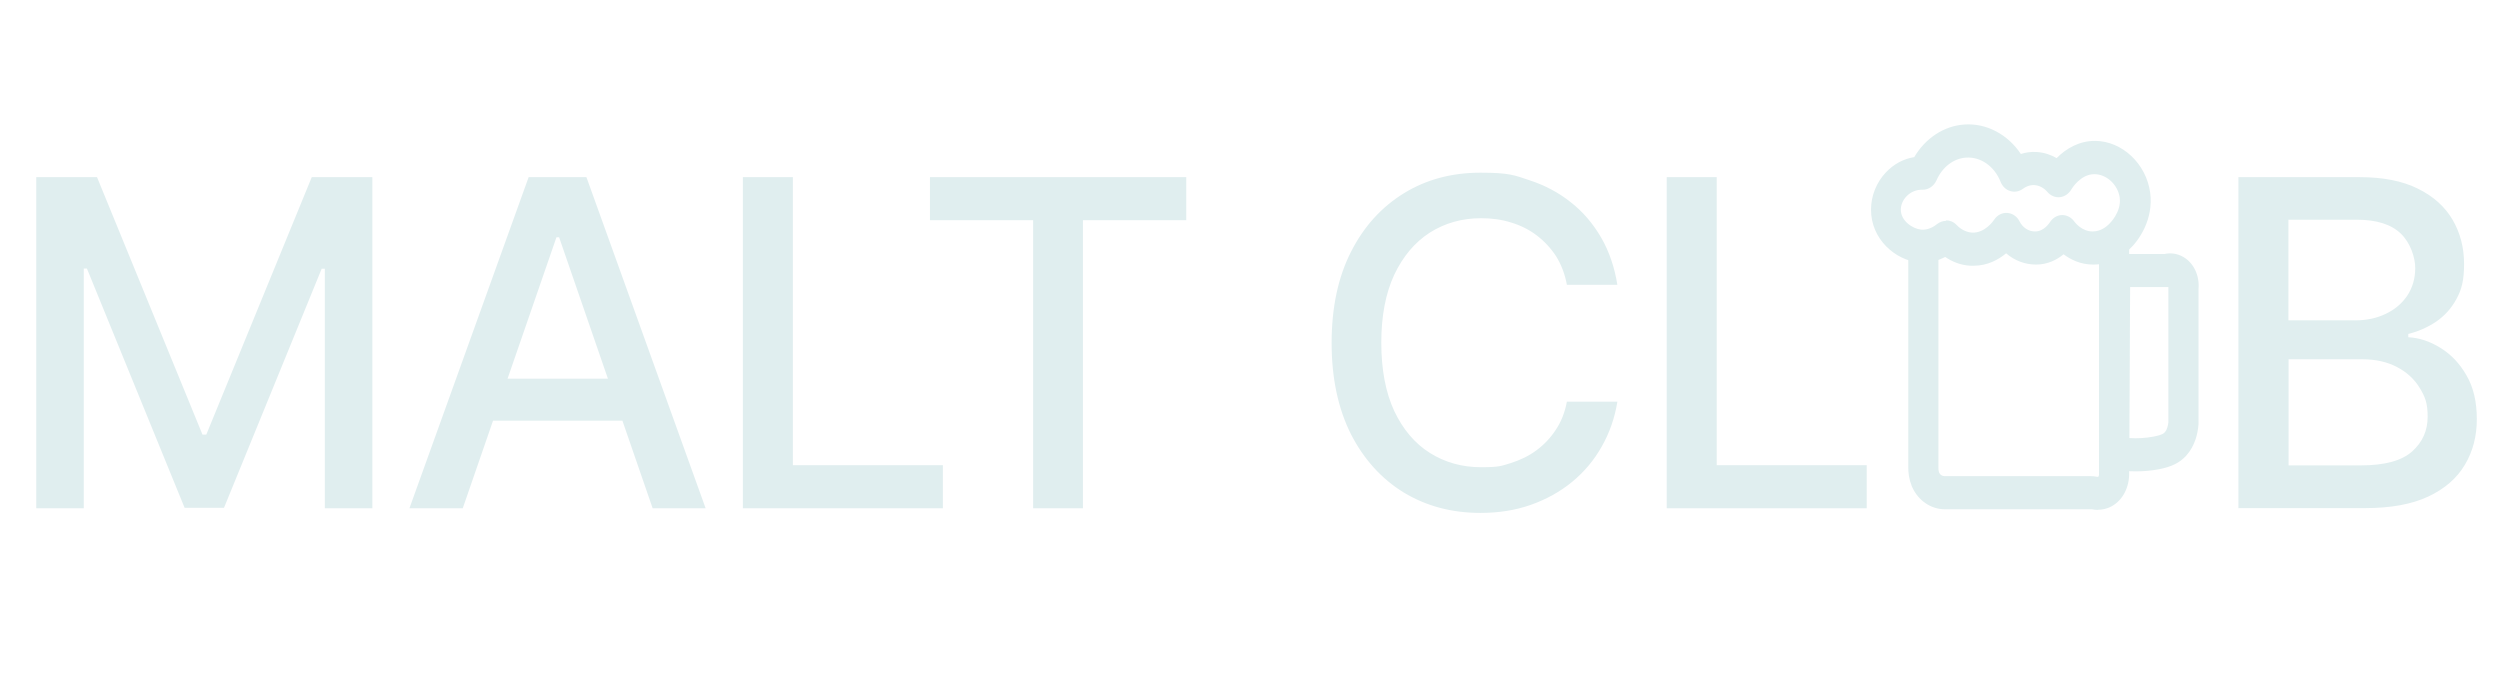
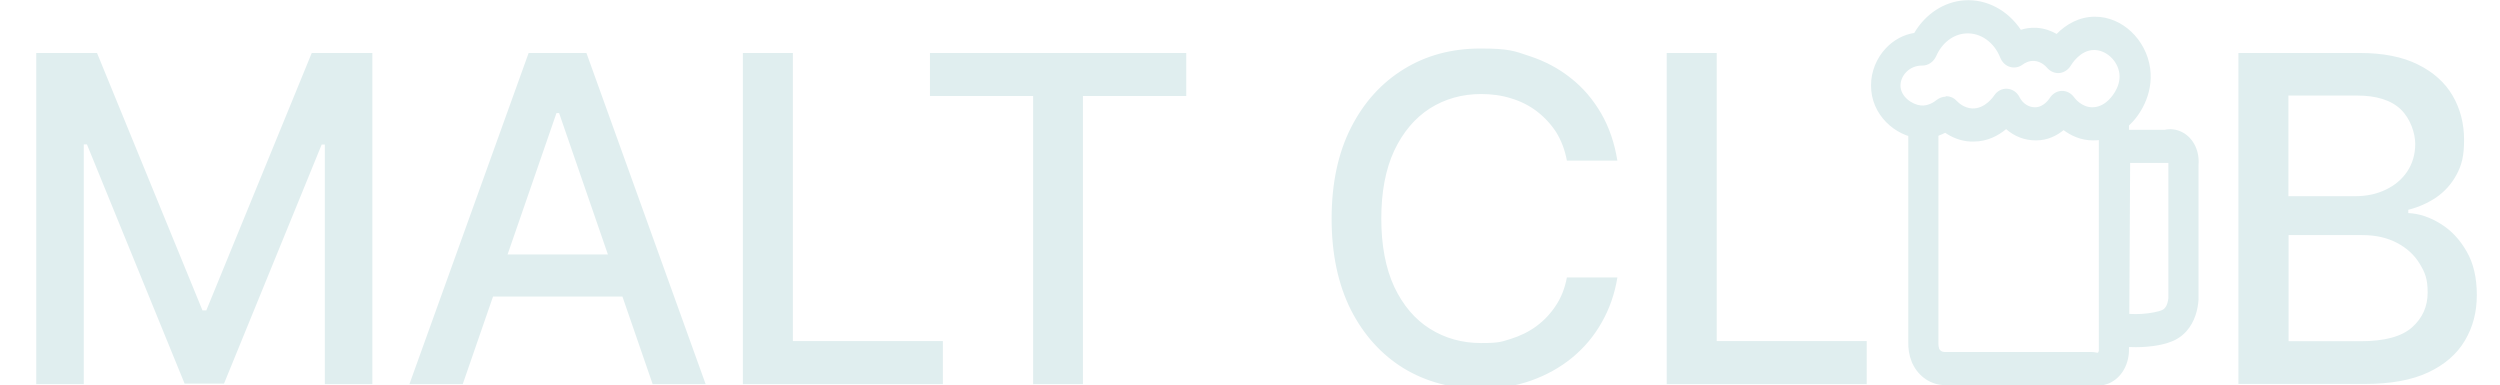
- <svg xmlns="http://www.w3.org/2000/svg" id="Layer_1" version="1.1" viewBox="0 0 1510 413">
+ <svg xmlns="http://www.w3.org/2000/svg" id="Layer_1" version="1.1" viewBox="0 0 1510 232.5">
  <defs>
    <style>
      .st0 {
        fill: none;
      }

      .st1 {
        fill: #e0eeef;
      }

      .st2 {
        clip-path: url(#clippath);
      }
    </style>
    <clipPath id="clippath">
-       <rect class="st0" x="1130" y="75" width="198" height="233" />
+       <rect class="st0" x="1130" width="198" height="233" />
    </clipPath>
  </defs>
-   <path class="st1" d="M22,107h36.6l63.7,155.5h2.3l63.7-155.5h36.6v200h-28.7v-144.7h-1.9l-59,144.4h-23.8l-59-144.5h-1.9v144.8h-28.7V107ZM279.3,307h-32l72-200h34.9l72,200h-32l-56.5-163.7h-1.6l-56.6,163.7ZM284.7,228.7h103.9v25.4h-103.9v-25.4ZM448.7,307V107h30.2v174h90.6v26h-120.8ZM561.7,133v-26h154.8v26h-62.4v174h-30.1v-174h-62.3ZM976.9,172h-30.5c-1.2-6.5-3.4-12.2-6.5-17.2-3.2-4.9-7.1-9.1-11.7-12.6-4.6-3.5-9.8-6.1-15.5-7.8-5.7-1.8-11.7-2.6-18.1-2.6-11.5,0-21.8,2.9-31,8.7-9,5.8-16.2,14.3-21.5,25.5-5.2,11.2-7.8,24.9-7.8,41s2.6,30,7.8,41.2c5.3,11.2,12.5,19.7,21.6,25.4,9.1,5.7,19.4,8.6,30.8,8.6s12.3-.8,18-2.5c5.7-1.8,10.9-4.3,15.5-7.7,4.6-3.4,8.5-7.5,11.7-12.4,3.3-4.9,5.5-10.6,6.7-17h30.5c-1.6,9.9-4.8,19-9.5,27.2-4.6,8.2-10.6,15.3-17.9,21.3-7.2,5.9-15.5,10.5-24.8,13.8-9.3,3.3-19.5,4.9-30.5,4.9-17.3,0-32.7-4.1-46.3-12.3-13.5-8.3-24.2-20.1-32-35.4-7.7-15.4-11.6-33.7-11.6-55s3.9-39.7,11.7-55c7.8-15.4,18.5-27.1,32-35.4,13.5-8.3,28.9-12.4,46.2-12.4s20.5,1.5,29.7,4.6c9.2,3,17.5,7.4,24.9,13.3,7.4,5.8,13.4,12.9,18.3,21.3,4.8,8.3,8.1,17.9,9.8,28.6ZM1006.7,307V107h30.2v174h90.6v26h-120.8ZM1352,307V107h73.2c14.2,0,25.9,2.3,35.3,7,9.3,4.6,16.3,10.9,20.9,18.8,4.6,7.9,6.9,16.8,6.9,26.7s-1.5,15.4-4.6,21.1c-3.1,5.7-7.2,10.2-12.3,13.7-5.1,3.4-10.7,5.9-16.8,7.4v2c6.6.3,13.1,2.5,19.4,6.4,6.4,3.9,11.7,9.5,15.8,16.7,4.2,7.2,6.2,16,6.2,26.4s-2.4,19.4-7.2,27.5c-4.8,8.1-12.1,14.5-22.1,19.2-10,4.7-22.7,7-38.2,7h-76.7ZM1382.2,281.1h43.6c14.5,0,24.8-2.8,31.1-8.4s9.4-12.6,9.4-21-1.6-12.1-4.8-17.4c-3.2-5.3-7.8-9.5-13.7-12.6-5.9-3.1-12.8-4.7-20.9-4.7h-44.6v64.1ZM1382.2,193.5h40.4c6.8,0,12.9-1.3,18.3-3.9,5.5-2.6,9.8-6.2,13-10.9,3.2-4.8,4.9-10.4,4.9-16.8s-2.9-15.2-8.7-20.8c-5.8-5.6-14.7-8.4-26.7-8.4h-41.2v60.8Z" />
+   <path class="st1" d="M22,32h36.6l63.7,155.5h2.3l63.7-155.5h36.6v200h-28.7V87.3h-1.9l-59,144.4h-23.8L52.5,87.2h-1.9v144.8h-28.7V32h.1ZM279.3,232h-32l72-200h34.9l72,200h-32l-56.5-163.7h-1.6l-56.6,163.7h-.2ZM284.7,153.7h103.9v25.4h-103.9v-25.4ZM448.7,232V32h30.2v174h90.6v26h-120.8ZM561.7,58v-26h154.8v26h-62.4v174h-30.1V58h-62.3ZM976.9,97h-30.5c-1.2-6.5-3.4-12.2-6.5-17.2-3.2-4.9-7.1-9.1-11.7-12.6-4.6-3.5-9.8-6.1-15.5-7.8-5.7-1.8-11.7-2.6-18.1-2.6-11.5,0-21.8,2.9-31,8.7-9,5.8-16.2,14.3-21.5,25.5-5.2,11.2-7.8,24.9-7.8,41s2.6,30,7.8,41.2c5.3,11.2,12.5,19.7,21.6,25.4,9.1,5.7,19.4,8.6,30.8,8.6s12.3-.8,18-2.5c5.7-1.8,10.9-4.3,15.5-7.7,4.6-3.4,8.5-7.5,11.7-12.4,3.3-4.9,5.5-10.6,6.7-17h30.5c-1.6,9.9-4.8,19-9.5,27.2-4.6,8.2-10.6,15.3-17.9,21.3-7.2,5.9-15.5,10.5-24.8,13.8s-19.5,4.9-30.5,4.9c-17.3,0-32.7-4.1-46.3-12.3-13.5-8.3-24.2-20.1-32-35.4-7.7-15.4-11.6-33.7-11.6-55s3.9-39.7,11.7-55c7.8-15.4,18.5-27.1,32-35.4s28.9-12.4,46.2-12.4,20.5,1.5,29.7,4.6c9.2,3,17.5,7.4,24.9,13.3,7.4,5.8,13.4,12.9,18.3,21.3,4.8,8.3,8.1,17.9,9.8,28.6h0ZM1006.7,232V32h30.2v174h90.6v26h-120.8ZM1352,232V32h73.2c14.2,0,25.9,2.3,35.3,7,9.3,4.6,16.3,10.9,20.9,18.8,4.6,7.9,6.9,16.8,6.9,26.7s-1.5,15.4-4.6,21.1c-3.1,5.7-7.2,10.2-12.3,13.7-5.1,3.4-10.7,5.9-16.8,7.4v2c6.6.3,13.1,2.5,19.4,6.4,6.4,3.9,11.7,9.5,15.8,16.7,4.2,7.2,6.2,16,6.2,26.4s-2.4,19.4-7.2,27.5c-4.8,8.1-12.1,14.5-22.1,19.2s-22.7,7-38.2,7h-76.7.2ZM1382.2,206.1h43.6c14.5,0,24.8-2.8,31.1-8.4s9.4-12.6,9.4-21-1.6-12.1-4.8-17.4c-3.2-5.3-7.8-9.5-13.7-12.6-5.9-3.1-12.8-4.7-20.9-4.7h-44.6v64.1h0ZM1382.2,118.5h40.4c6.8,0,12.9-1.3,18.3-3.9,5.5-2.6,9.8-6.2,13-10.9,3.2-4.8,4.9-10.4,4.9-16.8s-2.9-15.2-8.7-20.8c-5.8-5.6-14.7-8.4-26.7-8.4h-41.2v60.8h0Z" />
  <g class="st2">
    <g>
-       <path class="st1" d="M1191.8,160.5c-.5,0-1.1,0-1.6,0-6.3-.3-11.5-2.7-15.3-5.3-4.1,2.1-9.6,3.9-15.9,3.3-14-1.3-29-13.9-28.9-32,0-8.2,3.3-16.4,9-22.4,4.7-5,10.7-8.2,17.1-9.2,6.8-11.5,18-18.9,30.4-19.7,13.3-.9,26.1,6,34,17.8,2.8-.9,5.9-1.4,9.5-1.2,4.8.3,8.8,1.8,12.1,3.7,5.7-5.8,13.8-10.5,23.3-10.4,16.3.1,30.8,13.8,33.2,31.2,2.2,16.2-6.9,29.2-12.8,34.5-3,2.9-10.6,9-21.4,9h-.3c-7.5,0-13.5-3-17.8-6.2-3.9,3.2-9.5,6.2-16.6,6.2-6.7,0-13-2.4-18.1-6.8-4.7,3.9-11.3,7.5-19.6,7.5h0ZM1253.2,145.5s0,0,0,0c0,0,0,0,0,0ZM1219.1,144.4s0,0,0,.1h0ZM1204,143.5s0,0,0,0c0,0,0,0,0,0ZM1175.5,133.1c2.3,0,4.5.9,6.3,2.8,1.2,1.3,4.6,4.3,9.3,4.6,7.9.4,13.1-7.4,13.3-7.7,1.8-2.8,4.8-4.4,7.9-4.2,3.2.2,6,2.1,7.5,5.1,1.9,3.8,5.5,6.1,9.3,6.1h.1c5.5,0,8.7-5.3,8.9-5.5,1.6-2.6,4.3-4.3,7.2-4.4,2.9-.1,5.7,1.3,7.5,3.8.7,1,4.8,6.1,11.1,6.1h.1c4.8,0,8.2-2.9,9.5-4.1l.4-.4s7.6-7,6.4-16c-1.1-7.7-7.9-14.1-15.3-14.1h0c-8.5,0-13.7,8.9-13.9,9.2-1.5,2.6-4.1,4.4-6.9,4.7-2.8.3-5.7-.9-7.6-3.2-.8-.9-3.5-3.8-7.7-4.1-3.3-.2-5.8,1.3-7,2.2-2.3,1.7-5.1,2.2-7.7,1.4-2.7-.8-4.8-2.9-5.9-5.7-3.7-9.3-12-15.1-20.8-14.5-7.6.5-14.3,5.7-17.8,13.6-1.6,3.6-4.9,5.9-8.6,5.8h0c-3.6-.1-7,1.3-9.6,4-2.2,2.3-3.4,5.2-3.4,8.1,0,6.7,7.1,11.5,12.3,12,4.2.4,7.8-1.9,9.5-3.3,1.7-1.3,3.6-2,5.5-2h0ZM1224.9,101.6s0,0,0,0c0,0,0,0,0,0ZM1153.3,100s0,0,0,0c0,0,0,0,0,0Z" />
-       <path class="st1" d="M1267.2,308c-1.4,0-2.6-.2-3.7-.4-.3,0-.4,0-.5,0h-88.3c-8.3,0-15.9-5.1-19.6-13.1-.2-.4-.4-.8-.5-1.2-1.5-3.7-2.1-7.8-2-11.9v-128.4h18.2v129.3c0,.7,0,1.9.4,3,0,.1,0,.2.1.3.6,1.2,1.8,2,3.3,2h88.3c1.2,0,2.5.1,3.8.4.3,0,.5,0,.6,0,.1,0,.6-.7.5-1.8v-137.4s18.2,0,18.2,0v136.8c.2,8.6-3.8,16.4-10.4,20.1-3,1.7-6,2.2-8.5,2.2h0Z" />
-       <path class="st1" d="M1290,284.7c-4.7,0-9.6-.4-14.5-1.3l-7.7-1.4.7-128.6h39c2.8-.6,7-.7,11.4,1.9,6.2,3.7,9.7,11.2,9,19.3v81.6c-.4,5.3-1.9,12.9-7.5,19.1-3.9,4.2-8.6,6.6-16.3,8.1-4.6.9-9.3,1.3-14.1,1.3h0ZM1286.1,264.6c5.1.3,10,0,14.7-.9,5.3-1,6.2-2,6.7-2.6,1.6-1.7,2-4.4,2.2-6v-81.7h-23.1l-.5,91.1h0Z" />
+       <path class="st1" d="M1191.8,85.5h-1.6c-6.3-.3-11.5-2.7-15.3-5.3-4.1,2.1-9.6,3.9-15.9,3.3-14-1.3-29-13.9-28.9-32,0-8.2,3.3-16.4,9-22.4,4.7-5,10.7-8.2,17.1-9.2,6.8-11.5,18-18.9,30.4-19.7,13.3-.9,26.1,6,34,17.8,2.8-.9,5.9-1.4,9.5-1.2,4.8.3,8.8,1.8,12.1,3.7,5.7-5.8,13.8-10.5,23.3-10.4,16.3,0,30.8,13.8,33.2,31.2,2.2,16.2-6.9,29.2-12.8,34.5-3,2.9-10.6,9-21.4,9h-.3c-7.5,0-13.5-3-17.8-6.2-3.9,3.2-9.5,6.2-16.6,6.2s-13-2.4-18.1-6.8c-4.7,3.9-11.3,7.5-19.6,7.5h-.3ZM1253.2,70.5h0ZM1219.1,69.4h0c0,.1,0,0,0,0ZM1204,68.5h0ZM1175.5,58.1c2.3,0,4.5.9,6.3,2.8,1.2,1.3,4.6,4.3,9.3,4.6,7.9.4,13.1-7.4,13.3-7.7,1.8-2.8,4.8-4.4,7.9-4.2,3.2.2,6,2.1,7.5,5.1,1.9,3.8,5.5,6.1,9.3,6.1h0c5.5,0,8.7-5.3,8.9-5.5,1.6-2.6,4.3-4.3,7.2-4.4,2.9-.1,5.7,1.3,7.5,3.8.7,1,4.8,6.1,11.1,6.1h0c4.8,0,8.2-2.9,9.5-4.1l.4-.4s7.6-7,6.4-16c-1.1-7.7-7.9-14.1-15.3-14.1h0c-8.5,0-13.7,8.9-13.9,9.2-1.5,2.6-4.1,4.4-6.9,4.7-2.8.3-5.7-.9-7.6-3.2-.8-.9-3.5-3.8-7.7-4.1-3.3-.2-5.8,1.3-7,2.2-2.3,1.7-5.1,2.2-7.7,1.4-2.7-.8-4.8-2.9-5.9-5.7-3.7-9.3-12-15.1-20.8-14.5-7.6.5-14.3,5.7-17.8,13.6-1.6,3.6-4.9,5.9-8.6,5.8h0c-3.6,0-7,1.3-9.6,4-2.2,2.3-3.4,5.2-3.4,8.1,0,6.7,7.1,11.5,12.3,12,4.2.4,7.8-1.9,9.5-3.3,1.7-1.3,3.6-2,5.5-2h0v-.3ZM1224.9,26.6h0ZM1153.3,25h0Z" />
+       <path class="st1" d="M1267.2,233c-1.4,0-2.6-.2-3.7-.4h-88.8c-8.3,0-15.9-5.1-19.6-13.1-.2-.4-.4-.8-.5-1.2-1.5-3.7-2.1-7.8-2-11.9V78h18.2v129.3c0,.7,0,1.9.4,3,0,.1,0,.2,0,.3.6,1.2,1.8,2,3.3,2h88.3c1.2,0,2.5.1,3.8.4h.6c0,0,.6-.7.5-1.8V73.8h18.2v136.8c.2,8.6-3.8,16.4-10.4,20.1-3,1.7-6,2.2-8.5,2.2h0Z" />
+       <path class="st1" d="M1290,209.7c-4.7,0-9.6-.4-14.5-1.3l-7.7-1.4.7-128.6h39c2.8-.6,7-.7,11.4,1.9,6.2,3.7,9.7,11.2,9,19.3v81.6c-.4,5.3-1.9,12.9-7.5,19.1-3.9,4.2-8.6,6.6-16.3,8.1-4.6.9-9.3,1.3-14.1,1.3h0ZM1286.1,189.6c5.1.3,10,0,14.7-.9,5.3-1,6.2-2,6.7-2.6,1.6-1.7,2-4.4,2.2-6v-81.7h-23.1l-.5,91.1h0Z" />
    </g>
  </g>
</svg>
